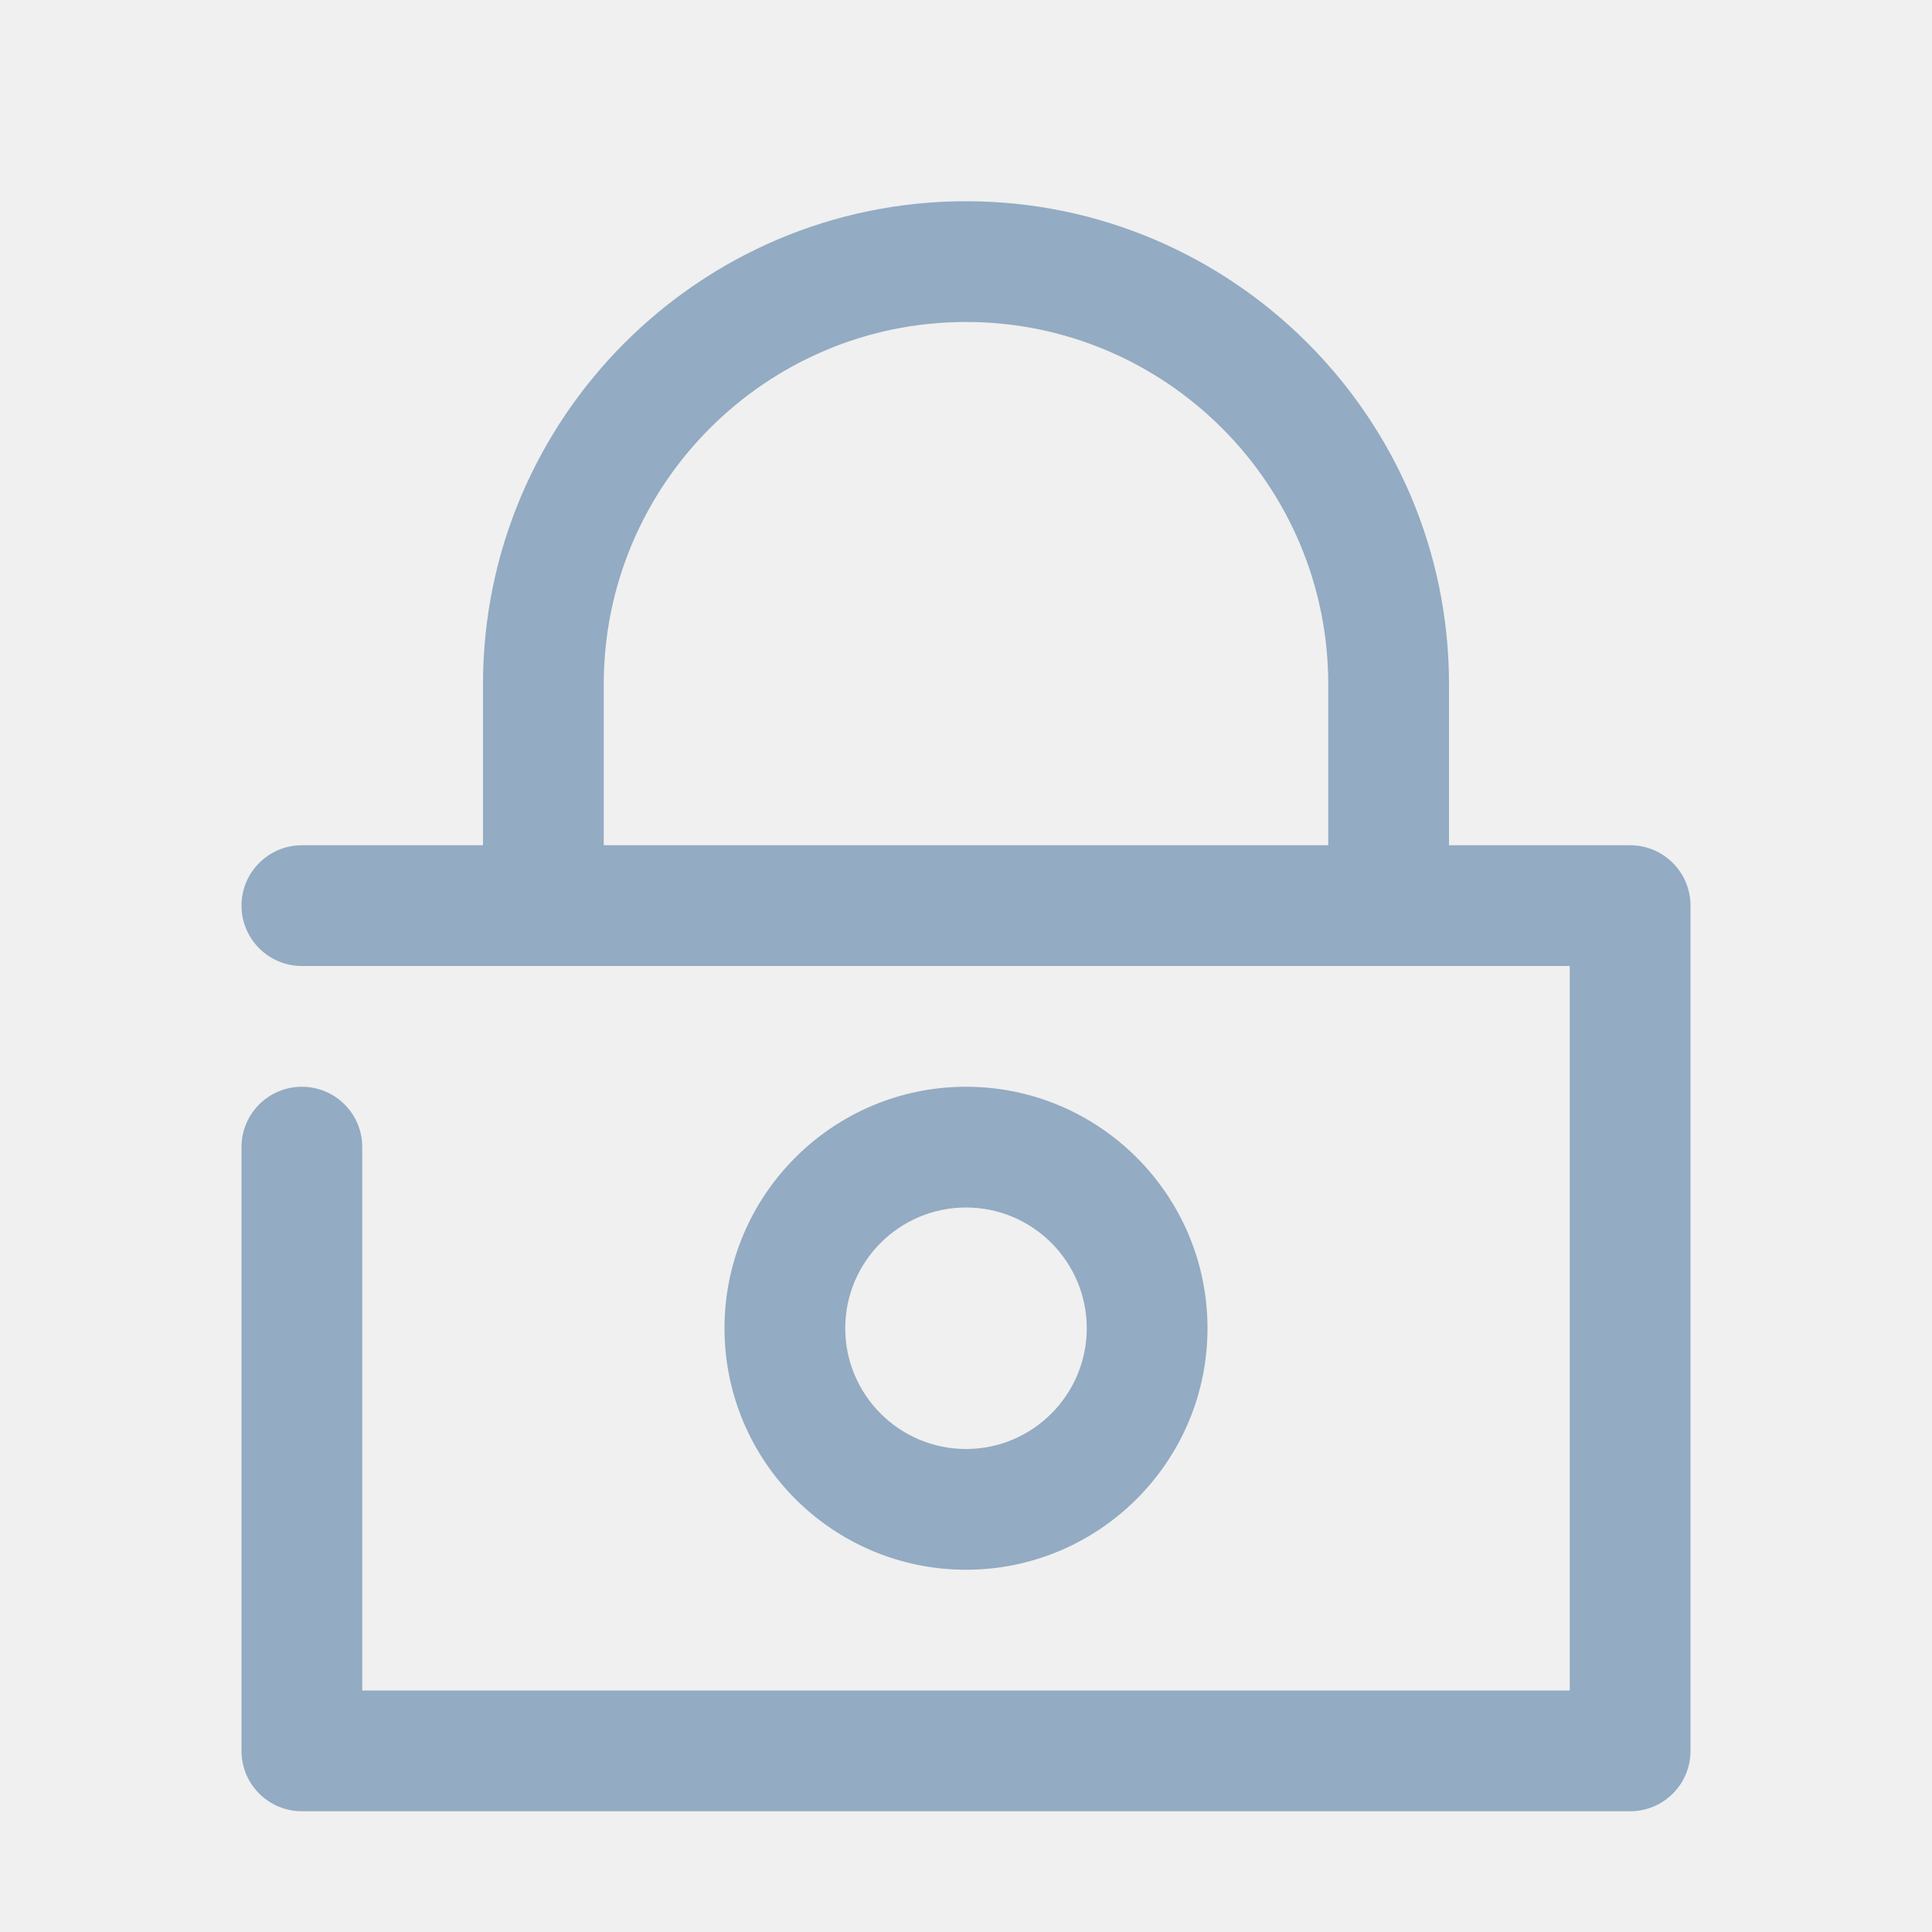
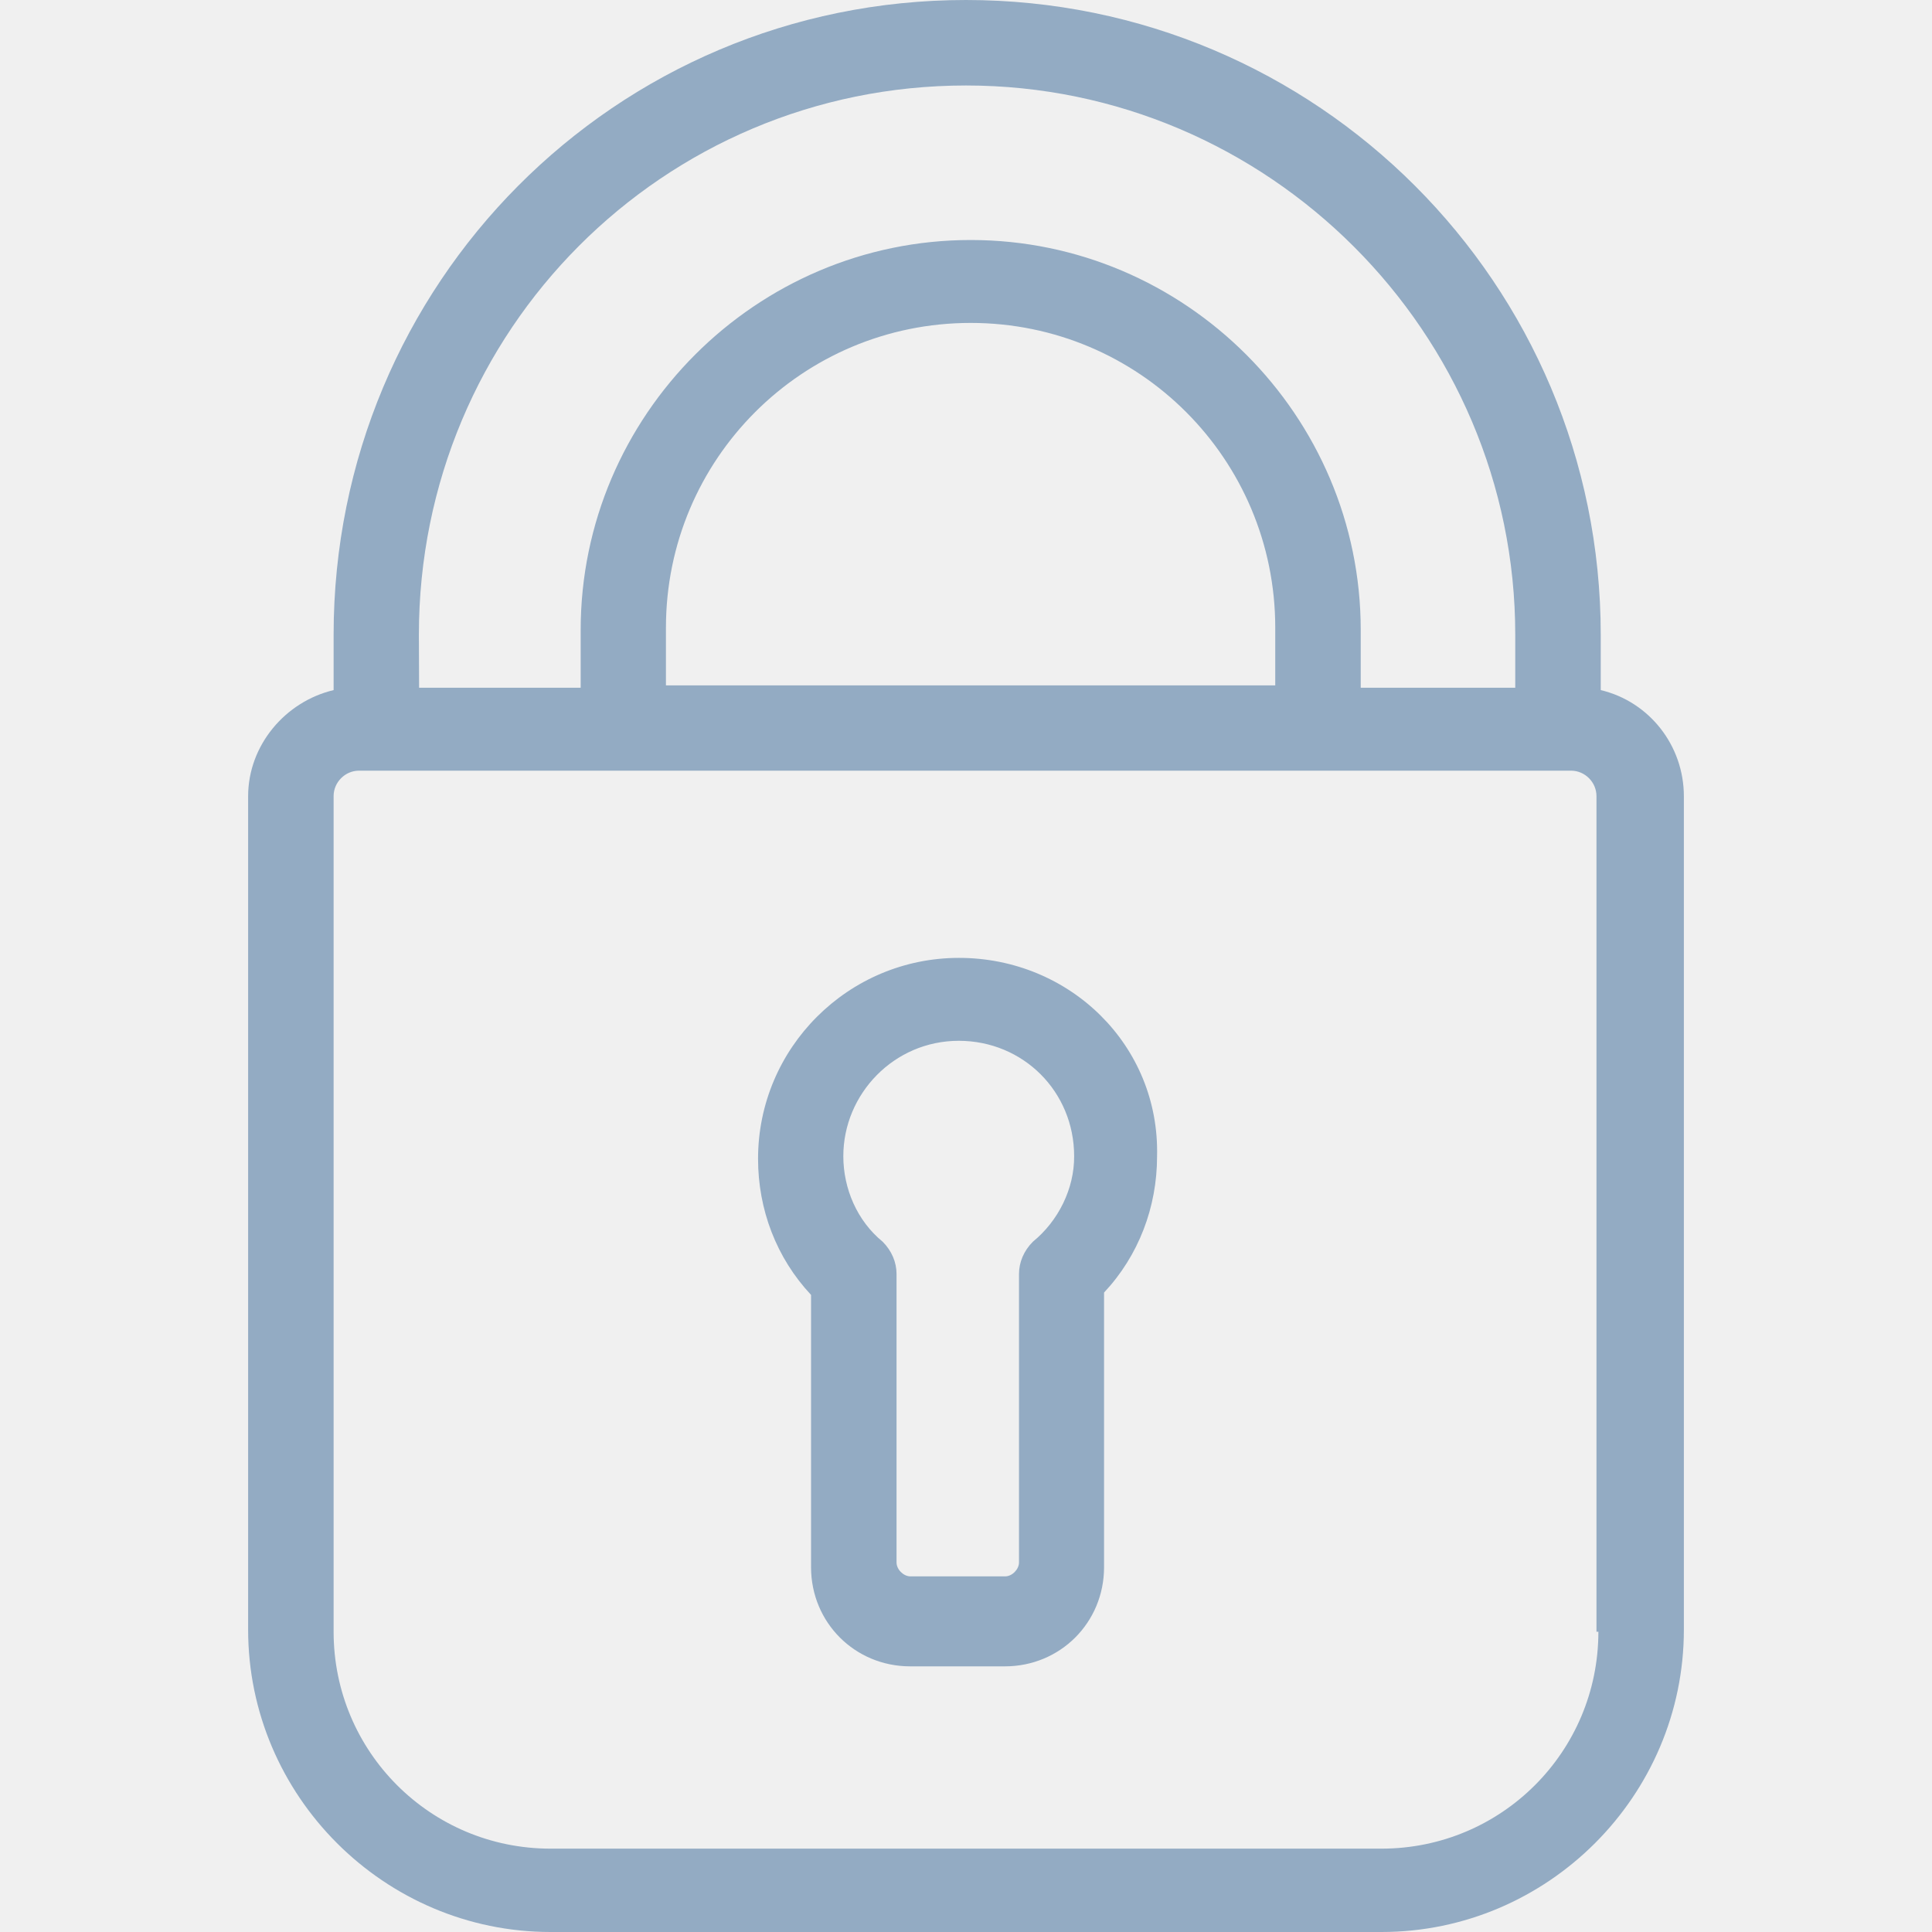
- <svg xmlns="http://www.w3.org/2000/svg" enable-background="new 0 0 32 32" height="32px" id="Layer_1" version="1.1" viewBox="0 0 32 32" width="32px" xml:space="preserve">
+ <svg xmlns="http://www.w3.org/2000/svg" version="1.1" id="Capa_1" x="0px" y="0px" viewBox="0 0 792 792" style="enable-background:new 0 0 792 792;" xml:space="preserve" width="512px" height="512px">
  <g>
-     <polyline fill="none" points="   649,137.999 675,137.999 675,155.999 661,155.999  " stroke="#FFFFFF" stroke-linecap="round" stroke-linejoin="round" stroke-miterlimit="10" stroke-width="2" />
-     <polyline fill="none" points="   653,155.999 649,155.999 649,141.999  " stroke="#FFFFFF" stroke-linecap="round" stroke-linejoin="round" stroke-miterlimit="10" stroke-width="2" />
-     <polyline fill="none" points="   661,156 653,162 653,156  " stroke="#FFFFFF" stroke-linecap="round" stroke-linejoin="round" stroke-miterlimit="10" stroke-width="2" />
+     <path d="M656.204,282.895v-22.691C656.204,116.347,539.857,0,396,0S136.76,116.347,136.76,260.204v22.691   c-19.888,4.731-35.044,22.691-35.044,43.542v341.594c0,68.161,55.808,123.969,123.969,123.969h340.63   c68.161,0,123.969-55.808,123.969-123.969V326.437C690.284,305.586,676.091,287.626,656.204,282.895z M171.717,260.204   c0-124.933,100.314-225.159,224.283-225.159s225.159,101.278,225.159,225.159v21.727h-63.343v-23.655   c0-87.961-71.928-159.889-159.889-159.889s-159.889,71.928-159.889,159.889v23.655h-66.234L171.717,260.204L171.717,260.204z    M522.773,257.312v23.655H272.995v-23.655c0-69.037,55.808-124.933,124.933-124.933S522.773,188.275,522.773,257.312z    M655.24,668.907c0,49.237-39.775,88.925-88.925,88.925h-340.63c-49.237,0-88.925-39.775-88.925-88.925V326.35   c0-5.695,4.731-10.426,10.426-10.426h6.658h101.278h284.822h98.387h5.695c5.695,0,10.426,4.731,10.426,10.426v342.558H655.24z    M393.109,392.671c-45.382,0-82.354,36.884-82.354,82.354c0,20.851,7.534,40.651,21.727,55.808v111.616   c0,22.691,17.96,40.651,40.651,40.651h38.811c22.691,0,40.651-17.96,40.651-40.651v-112.58   c14.193-15.157,21.727-35.044,21.727-55.808C475.463,428.591,438.579,392.671,393.109,392.671z M423.422,509.018   c-3.767,3.767-5.695,8.498-5.695,13.229v118.274c0,2.804-2.804,5.695-5.695,5.695h-38.811c-2.804,0-5.695-2.804-5.695-5.695   V522.247c0-4.731-1.927-9.462-5.695-13.229c-10.426-8.498-16.12-21.727-16.12-35.044c0-25.582,20.851-47.31,47.31-47.31   c26.458,0,47.31,20.851,47.31,47.31C440.419,487.29,433.848,500.519,423.422,509.018z" fill="#93abc3" />
  </g>
  <g>
-     <path fill="#93abc3" d="M27,14h-3v-2.667c0-4.411-3.589-8-8-8s-8,3.589-8,8V14H5c-0.552,0-1,0.448-1,1s0.448,1,1,1h21v12H6v-9c0-0.553-0.448-1-1-1   s-1,0.447-1,1v10c0,0.553,0.448,1,1,1h22c0.553,0,1-0.447,1-1V15C28,14.448,27.553,14,27,14z M10,11.333c0-3.309,2.691-6,6-6   s6,2.691,6,6V14H10V11.333z" />
-     <path fill="#93abc3" d="M20,22c0-2.206-1.794-4-4-4c-2.206,0-4,1.794-4,4s1.794,4,4,4C18.206,26,20,24.206,20,22z M14,22c0-1.103,0.897-2,2-2   c1.103,0,2,0.897,2,2s-0.897,2-2,2C14.897,24,14,23.103,14,22z" />
-   </g>
+ </g>
+   <g>
+ </g>
+   <g>
+ </g>
+   <g>
+ </g>
+   <g>
+ </g>
+   <g>
+ </g>
+   <g>
+ </g>
+   <g>
+ </g>
+   <g>
+ </g>
+   <g>
+ </g>
+   <g>
+ </g>
+   <g>
+ </g>
+   <g>
+ </g>
+   <g>
+ </g>
+   <g>
+ </g>
</svg>
